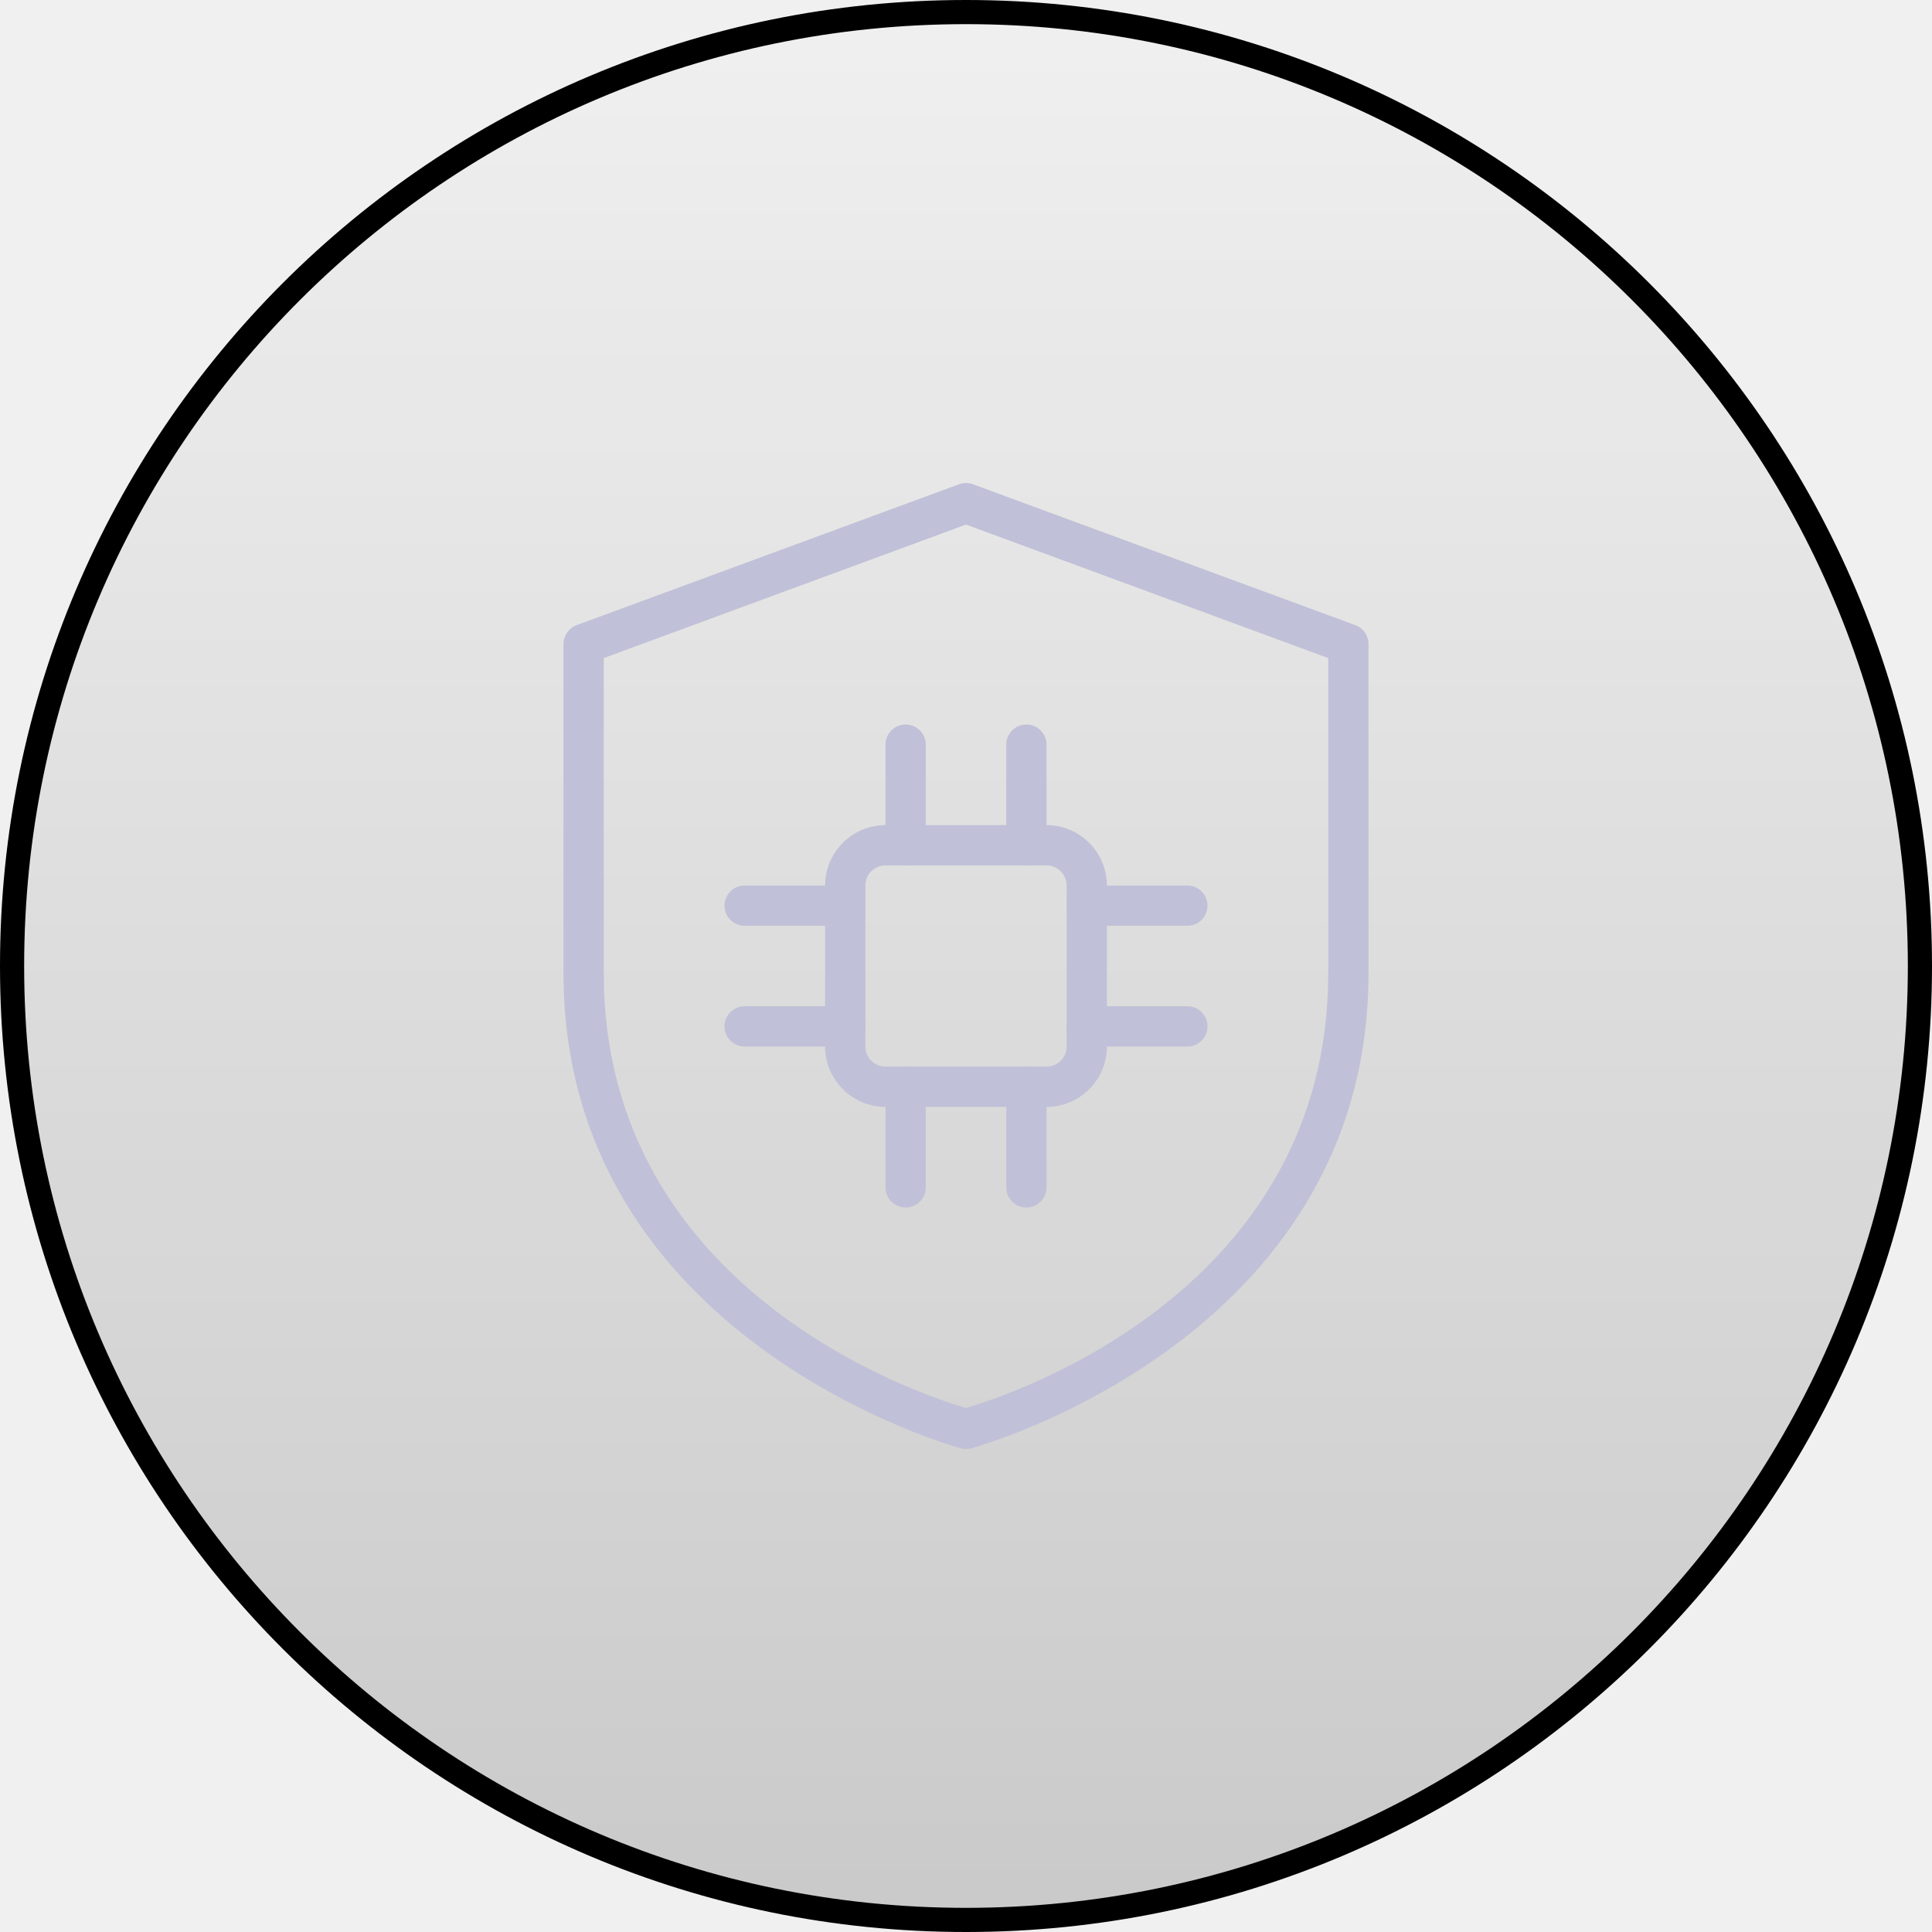
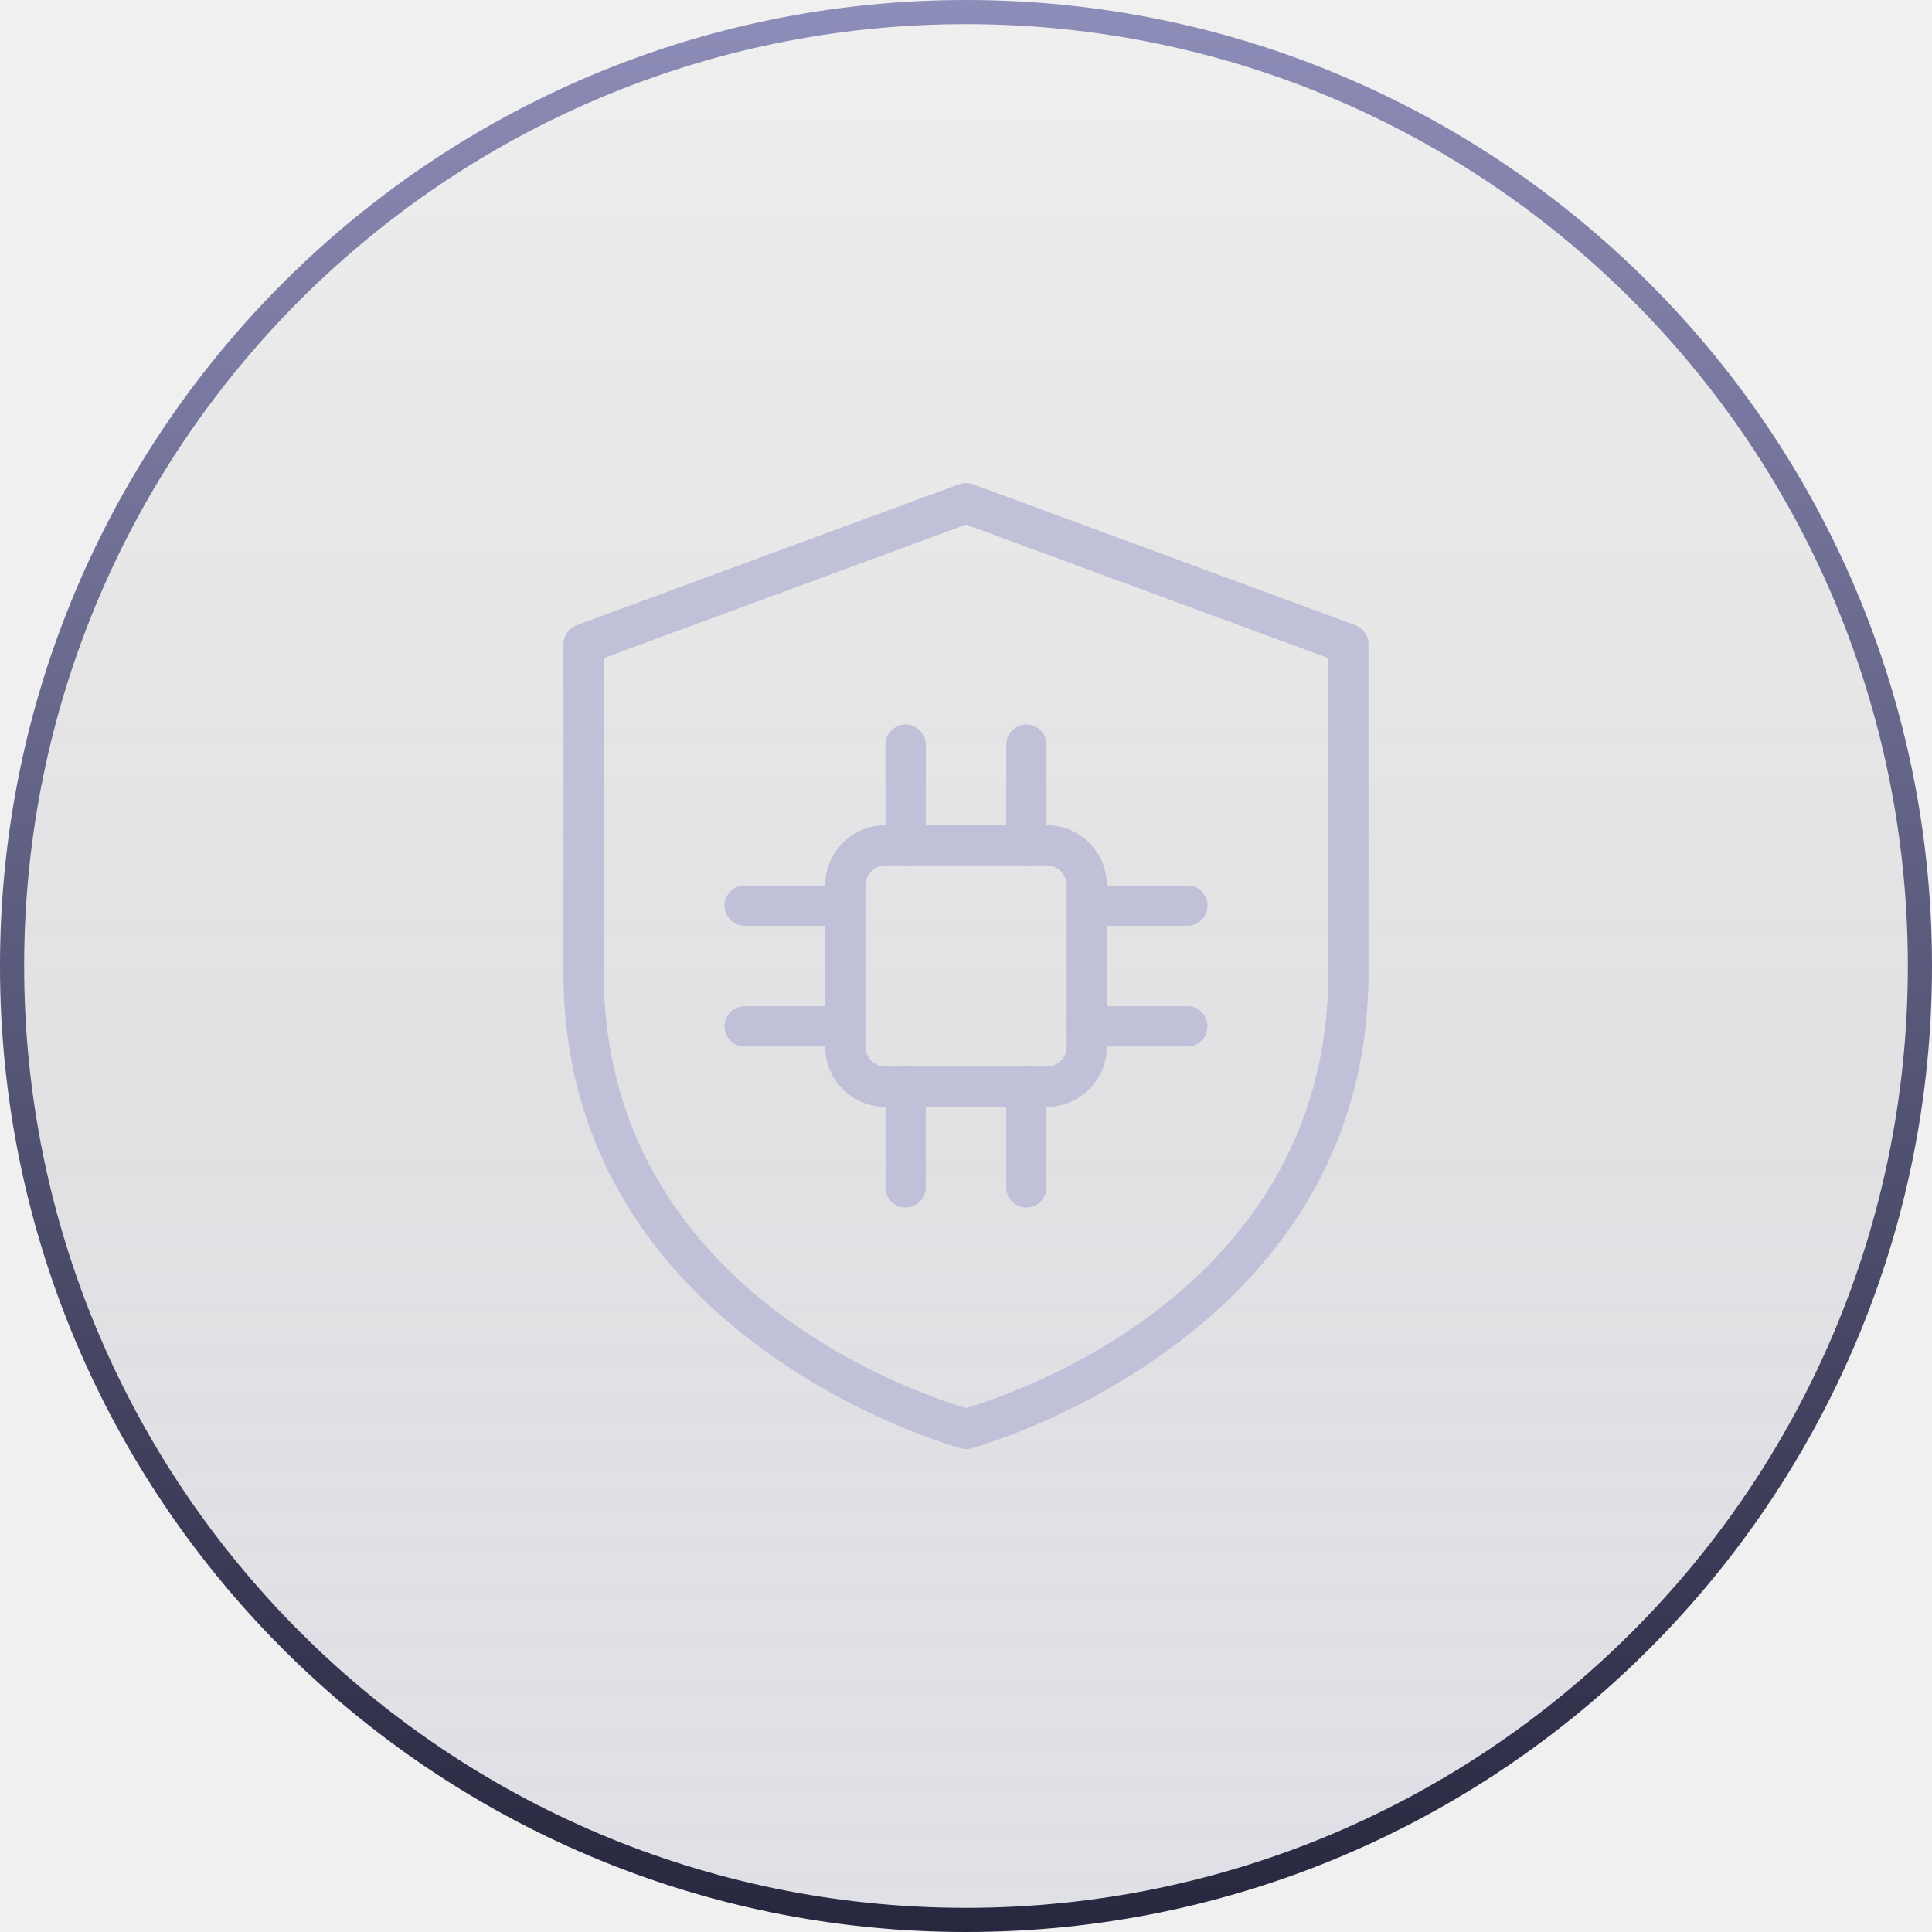
<svg xmlns="http://www.w3.org/2000/svg" width="80" height="80" viewBox="0 0 80 80" fill="none">
  <rect x="0.5" y="0.5" width="79" height="79" rx="39.5" fill="url(#paint0_linear_810_10947)" />
  <rect x="0.5" y="0.5" width="79" height="79" rx="39.5" stroke="url(#paint1_linear_810_10947)" />
-   <g clipPath="url(#clip0_810_10947)">
+   <g clip-path="url(#clip0_810_10947)">
    <path d="M40 60.001C39.928 60.001 39.858 59.992 39.788 59.972C39.623 59.931 23.333 55.467 23.333 40.299V26.667C23.333 26.319 23.55 26.006 23.878 25.886L39.711 20.052C39.896 19.984 40.101 19.984 40.288 20.052L56.121 25.886C56.45 26.006 56.666 26.319 56.666 26.667V40.299C56.666 55.469 40.376 59.931 40.211 59.974C40.141 59.992 40.071 60.001 40 60.001ZM25 27.249V40.299C25 53.436 38.083 57.742 40 58.302C41.916 57.742 55 53.436 55 40.299V27.249L40 21.722L25 27.249Z" fill="#C0C0D8" />
    <path d="M43.334 45.834H36.667C35.289 45.834 34.167 44.712 34.167 43.334V36.667C34.167 35.289 35.289 34.167 36.667 34.167H43.334C44.712 34.167 45.834 35.289 45.834 36.667V43.334C45.834 44.712 44.712 45.834 43.334 45.834ZM36.667 35.834C36.207 35.834 35.834 36.207 35.834 36.667V43.334C35.834 43.794 36.207 44.167 36.667 44.167H43.334C43.794 44.167 44.167 43.794 44.167 43.334V36.667C44.167 36.207 43.794 35.834 43.334 35.834H36.667Z" fill="#C0C0D8" />
    <path d="M49.167 38.334H45C44.54 38.334 44.167 37.961 44.167 37.501C44.167 37.041 44.54 36.667 45 36.667H49.167C49.627 36.667 50 37.041 50 37.501C50 37.961 49.627 38.334 49.167 38.334Z" fill="#C0C0D8" />
    <path d="M49.167 43.334H45C44.54 43.334 44.167 42.961 44.167 42.501C44.167 42.041 44.54 41.667 45 41.667H49.167C49.627 41.667 50 42.041 50 42.501C50 42.961 49.627 43.334 49.167 43.334Z" fill="#C0C0D8" />
    <path d="M35 38.334H30.833C30.373 38.334 30 37.961 30 37.501C30 37.041 30.373 36.667 30.833 36.667H35C35.46 36.667 35.833 37.041 35.833 37.501C35.833 37.961 35.46 38.334 35 38.334Z" fill="#C0C0D8" />
    <path d="M35 43.334H30.833C30.373 43.334 30 42.961 30 42.501C30 42.041 30.373 41.667 30.833 41.667H35C35.46 41.667 35.833 42.041 35.833 42.501C35.833 42.961 35.46 43.334 35 43.334Z" fill="#C0C0D8" />
    <path d="M42.5 50.001C42.04 50.001 41.667 49.627 41.667 49.167V45.001C41.667 44.541 42.04 44.167 42.5 44.167C42.96 44.167 43.334 44.541 43.334 45.001V49.167C43.334 49.627 42.96 50.001 42.5 50.001Z" fill="#C0C0D8" />
    <path d="M37.5 50.001C37.04 50.001 36.667 49.627 36.667 49.167V45.001C36.667 44.541 37.04 44.167 37.5 44.167C37.96 44.167 38.334 44.541 38.334 45.001V49.167C38.334 49.627 37.96 50.001 37.5 50.001Z" fill="#C0C0D8" />
    <path d="M42.5 35.834C42.04 35.834 41.667 35.461 41.667 35.001V30.834C41.667 30.374 42.04 30 42.5 30C42.96 30 43.334 30.374 43.334 30.834V35.001C43.334 35.461 42.96 35.834 42.5 35.834Z" fill="#C0C0D8" />
    <path d="M37.5 35.834C37.04 35.834 36.667 35.461 36.667 35.001V30.834C36.667 30.374 37.04 30 37.5 30C37.96 30 38.334 30.374 38.334 30.834V35.001C38.334 35.461 37.96 35.834 37.5 35.834Z" fill="#C0C0D8" />
  </g>
  <defs>
    <linearGradient id="paint0_linear_810_10947" x1="40" y1="0" x2="40" y2="80.001" gradientUnits="userSpaceOnUse">
-       <stop stopColor="#05050F" stop-opacity="0" />
-       <stop offset="1" stopColor="#8D8DB9" stop-opacity="0.16" />
+       <stop stop-color="#05050F" stop-opacity="0" />
+       <stop offset="1" stop-color="#8D8DB9" stop-opacity="0.16" />
    </linearGradient>
    <linearGradient id="paint1_linear_810_10947" x1="40" y1="0" x2="40" y2="80.001" gradientUnits="userSpaceOnUse">
-       <stop stopColor="#8D8DB9" />
-       <stop offset="1" stopColor="#27273F" />
+       <stop stop-color="#8D8DB9" />
+       <stop offset="1" stop-color="#27273F" />
    </linearGradient>
    <clipPath id="clip0_810_10947">
      <rect width="40" height="40" fill="white" transform="translate(20 20.0005)" />
    </clipPath>
  </defs>
</svg>
